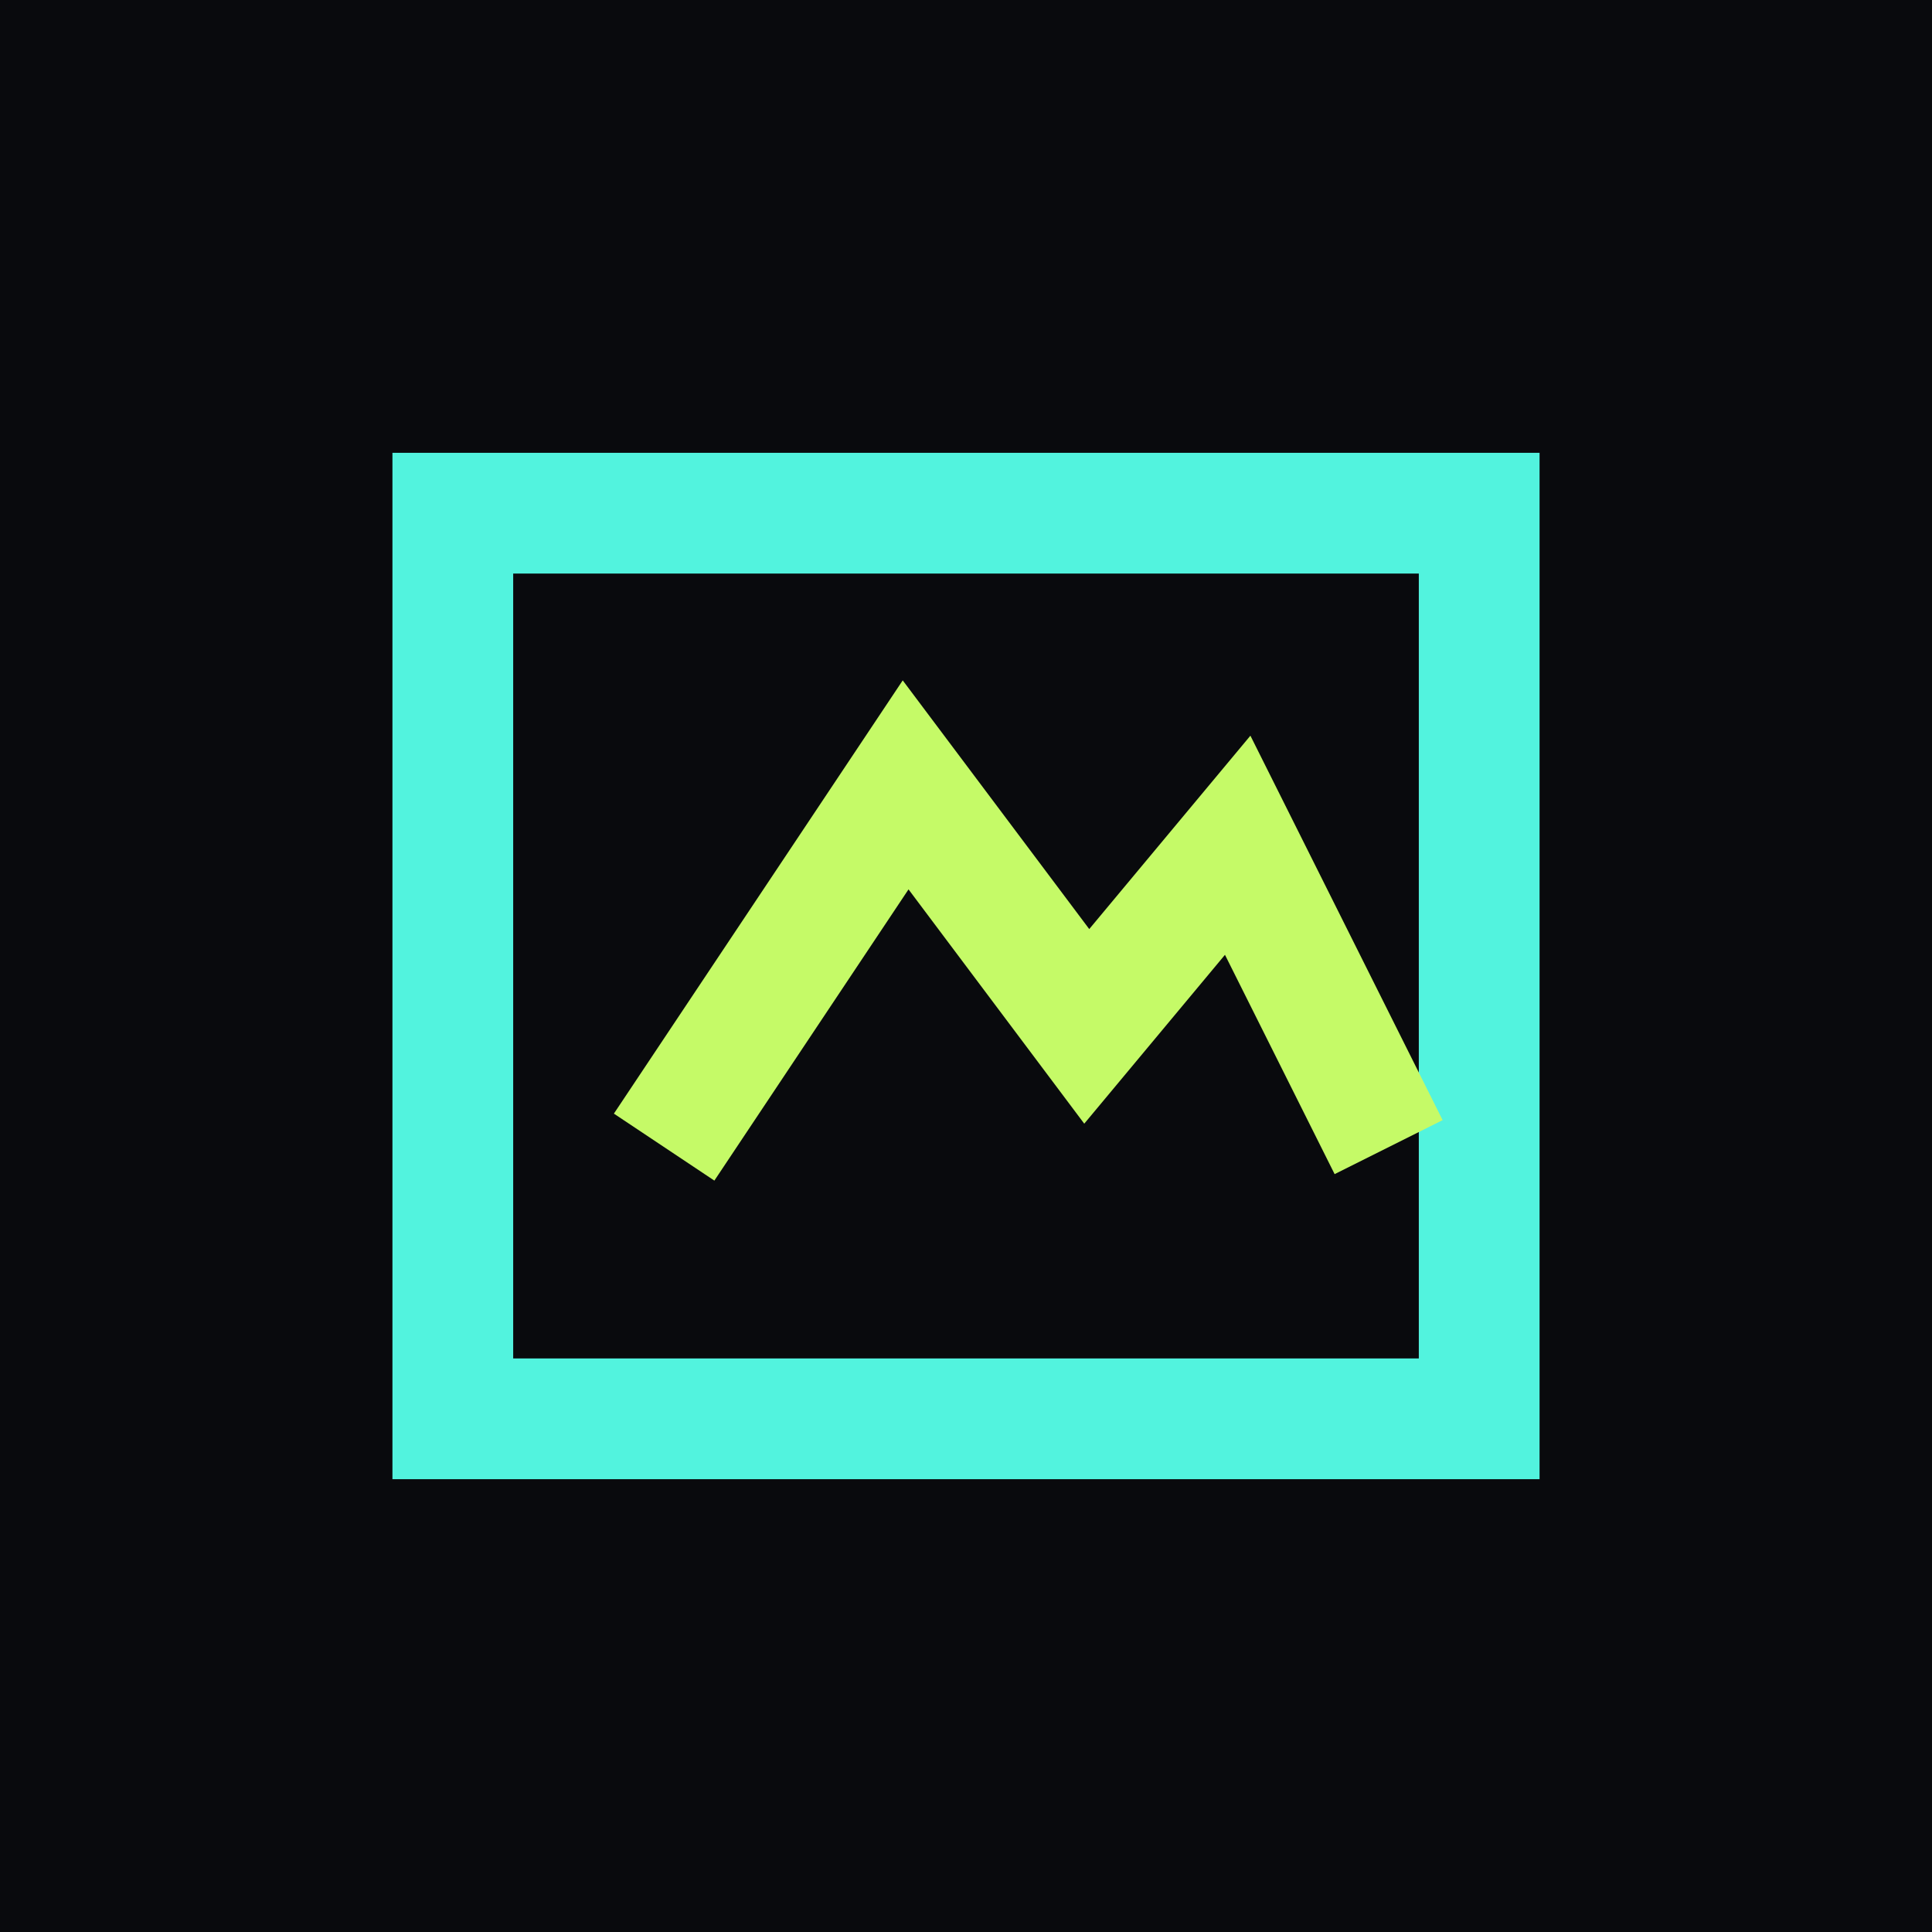
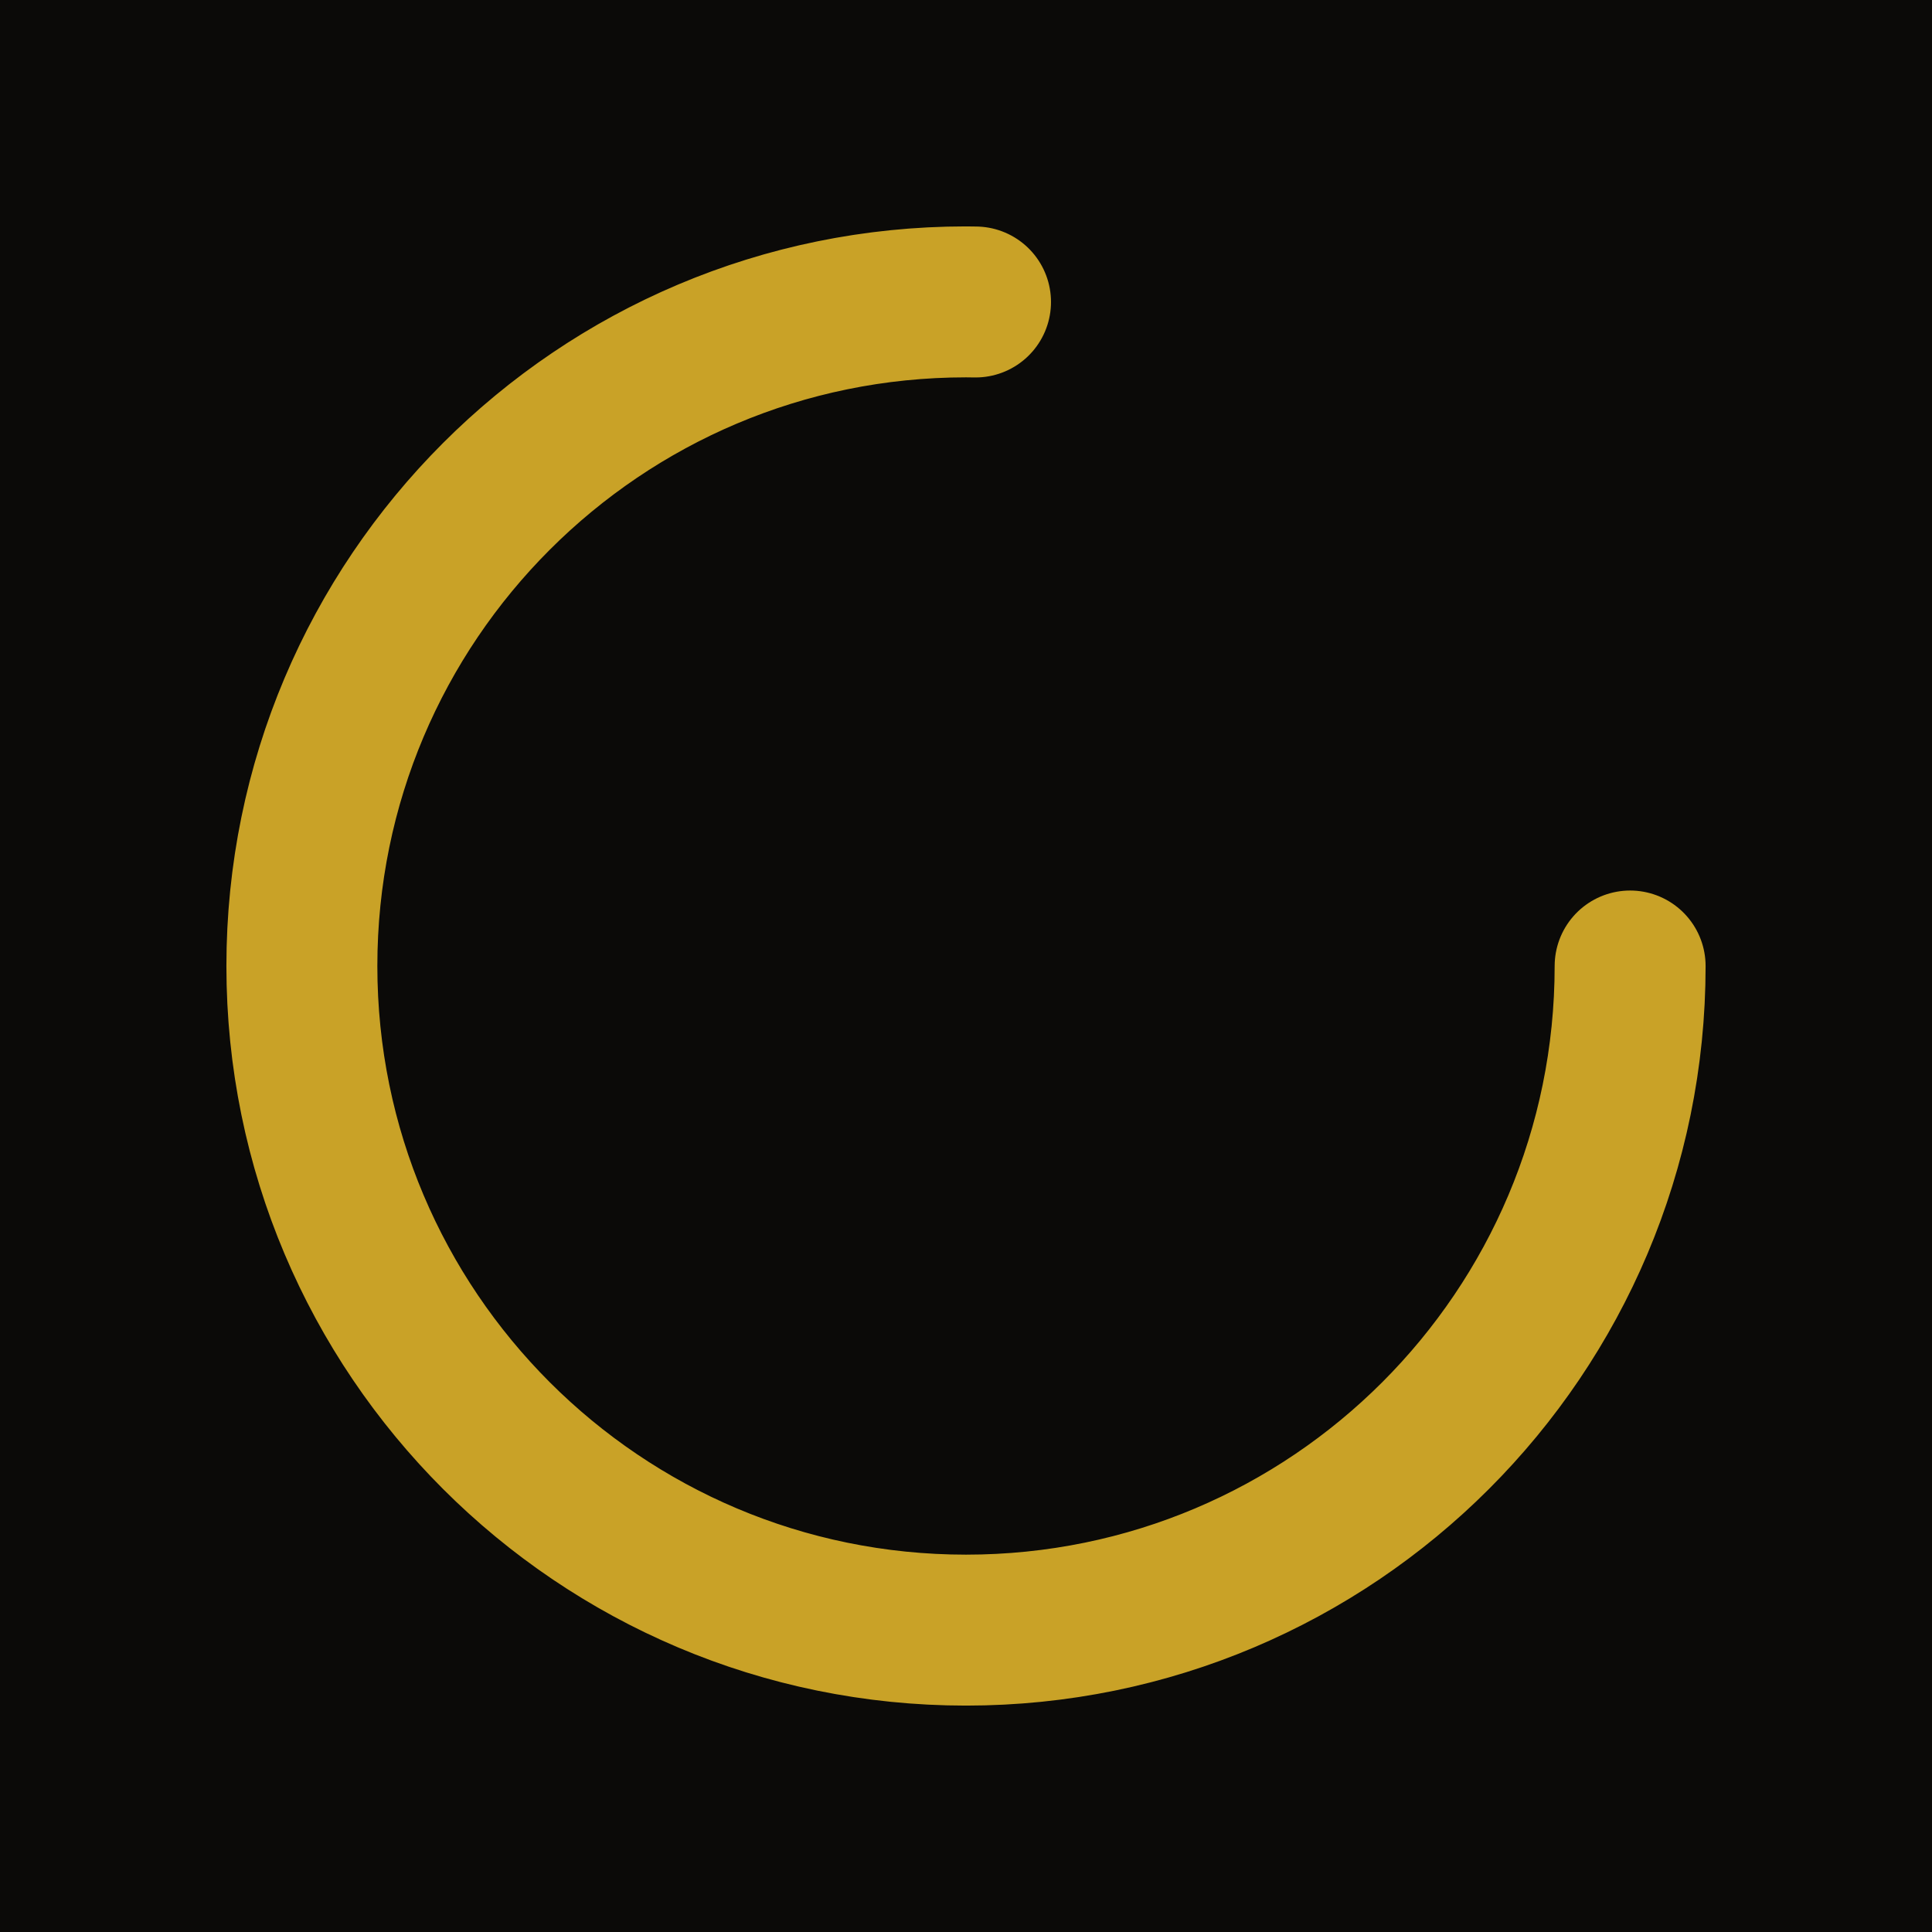
- <svg xmlns="http://www.w3.org/2000/svg" viewBox="0 0 64 64">
-   <rect width="64" height="64" fill="#090a0d" />
-   <path d="M15 17h34v30H15z" fill="none" stroke="#52f3de" stroke-width="4" />
-   <path d="M22 38l8-12 6 8 5-6 5 10" fill="none" stroke="#c5fa67" stroke-width="4" />
+ <svg xmlns="http://www.w3.org/2000/svg" viewBox="0 0 32 32">
+   <rect width="32" height="32" fill="#0b0a08" />
+   <circle cx="16" cy="16" r="11" fill="none" stroke="#c9a227" stroke-width="2.5" stroke-linecap="round" stroke-dasharray="52 18" />
</svg>
